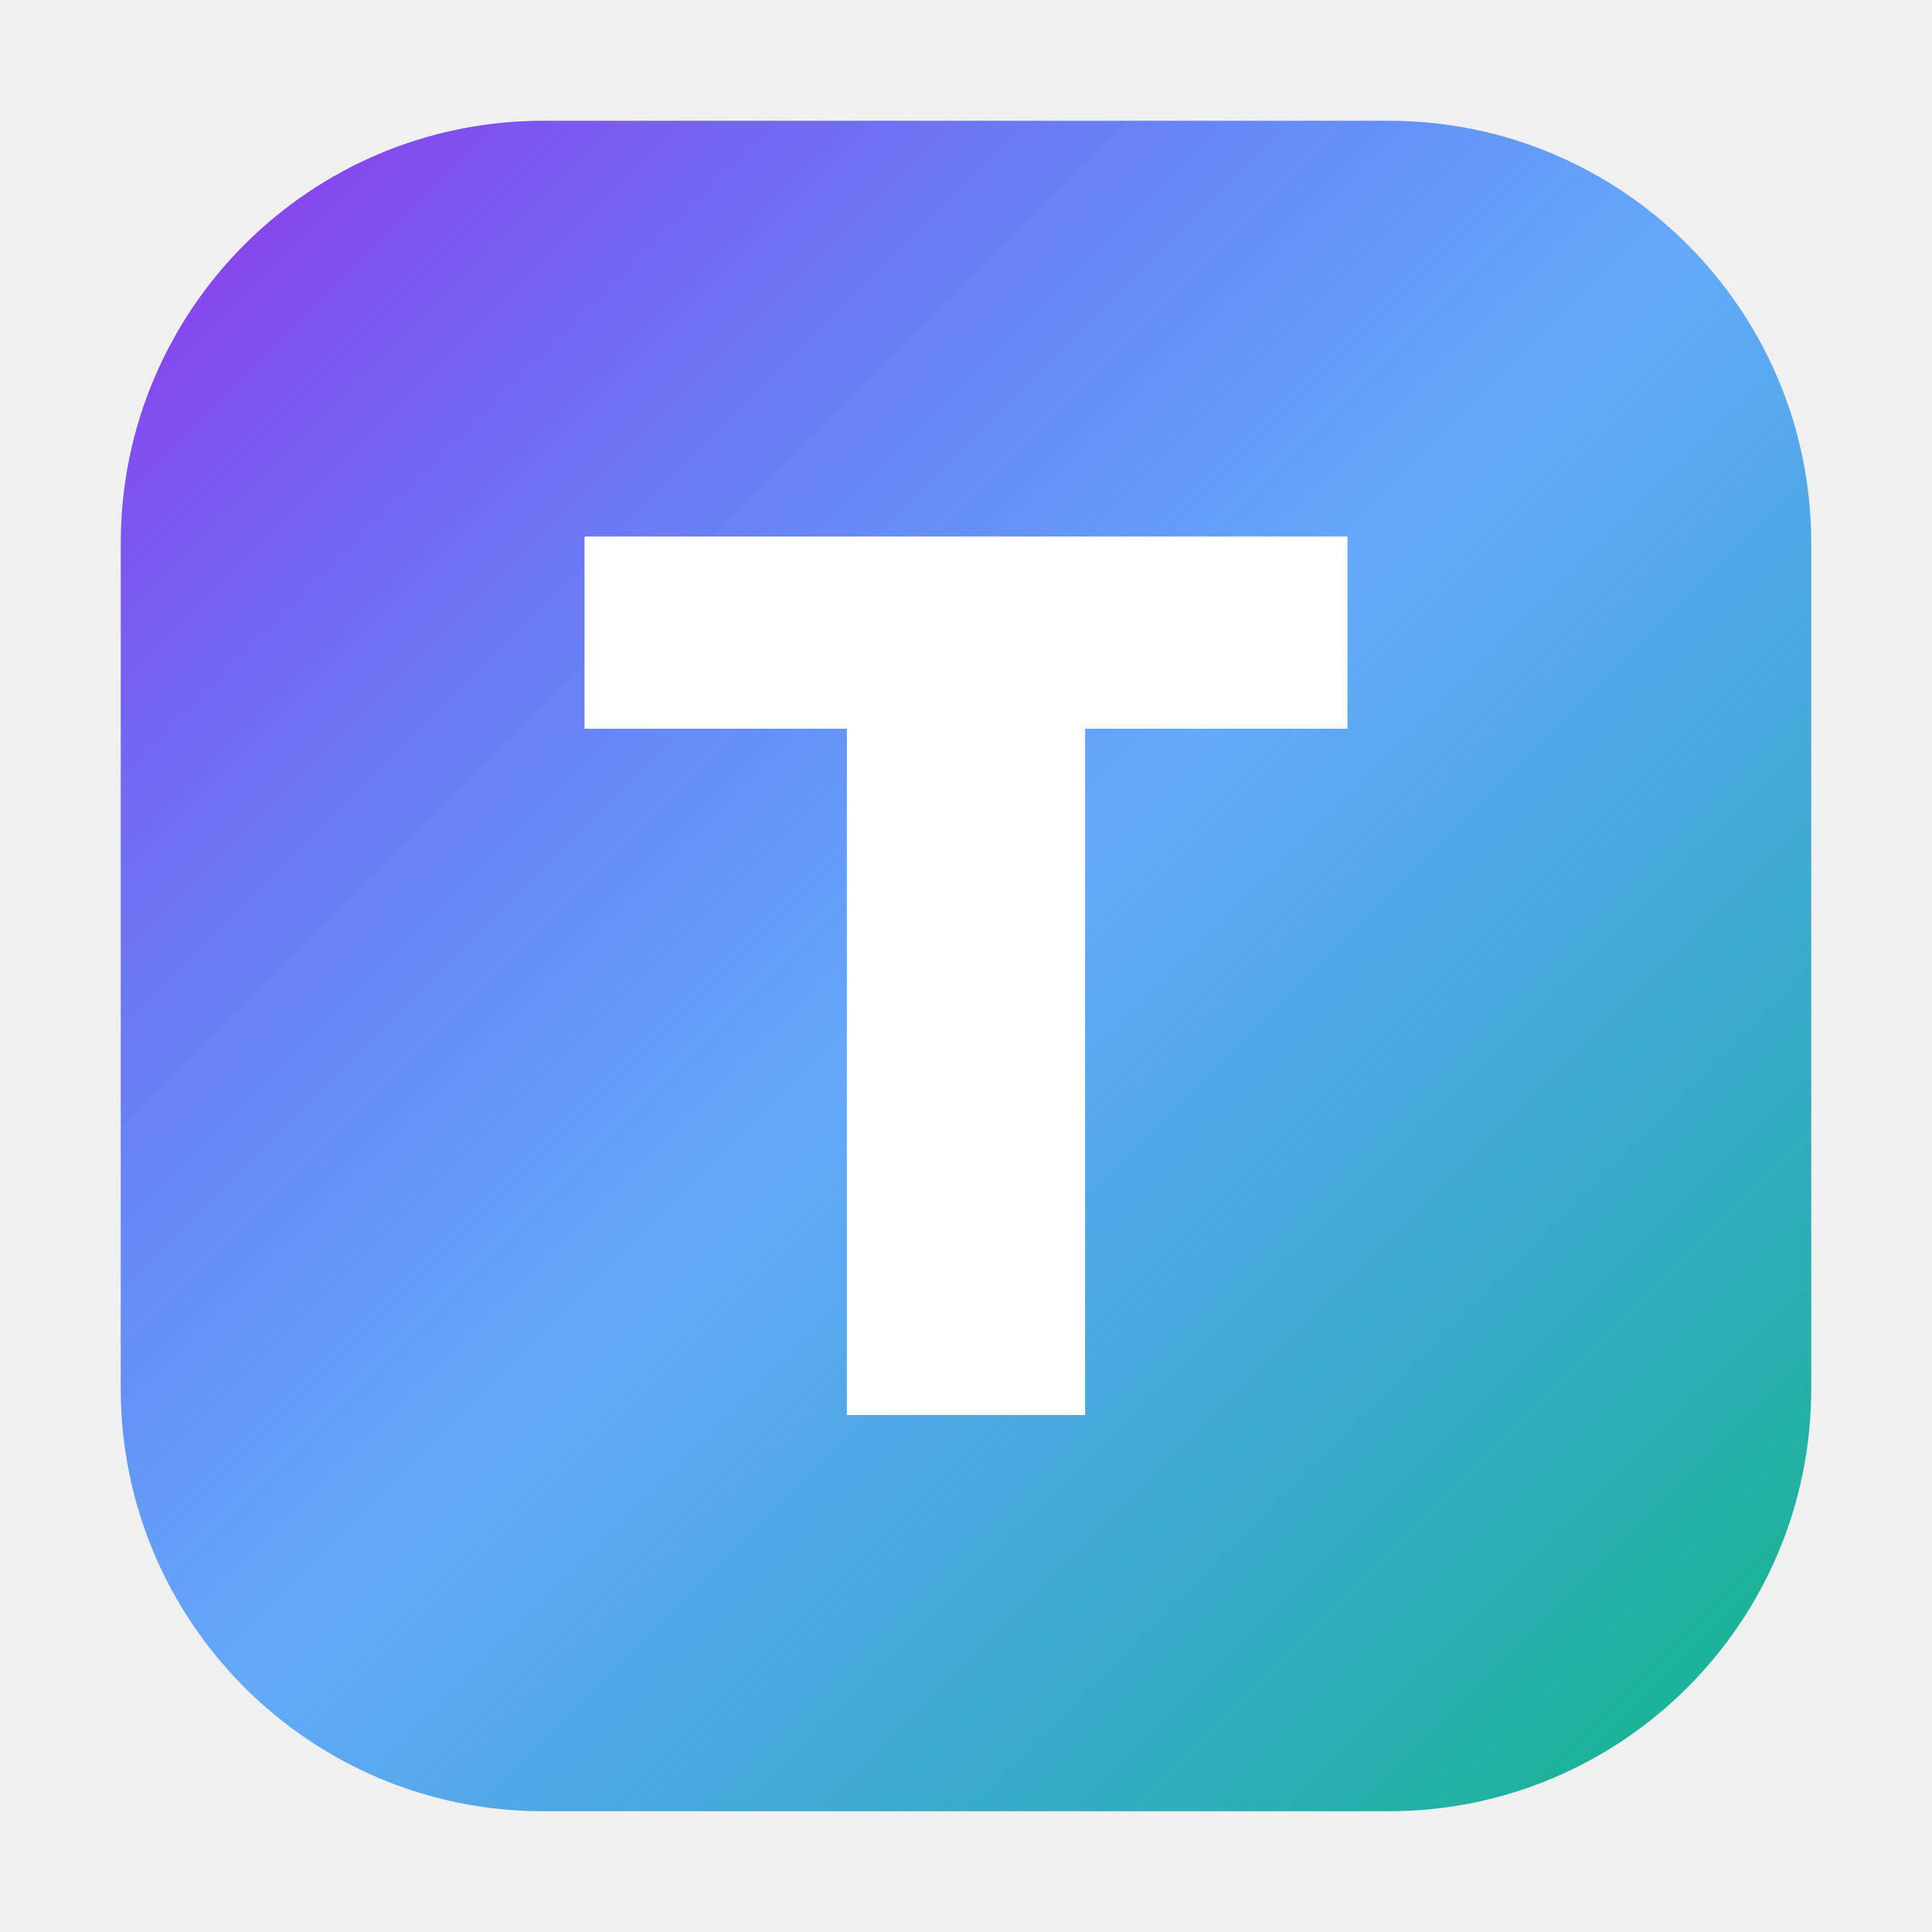
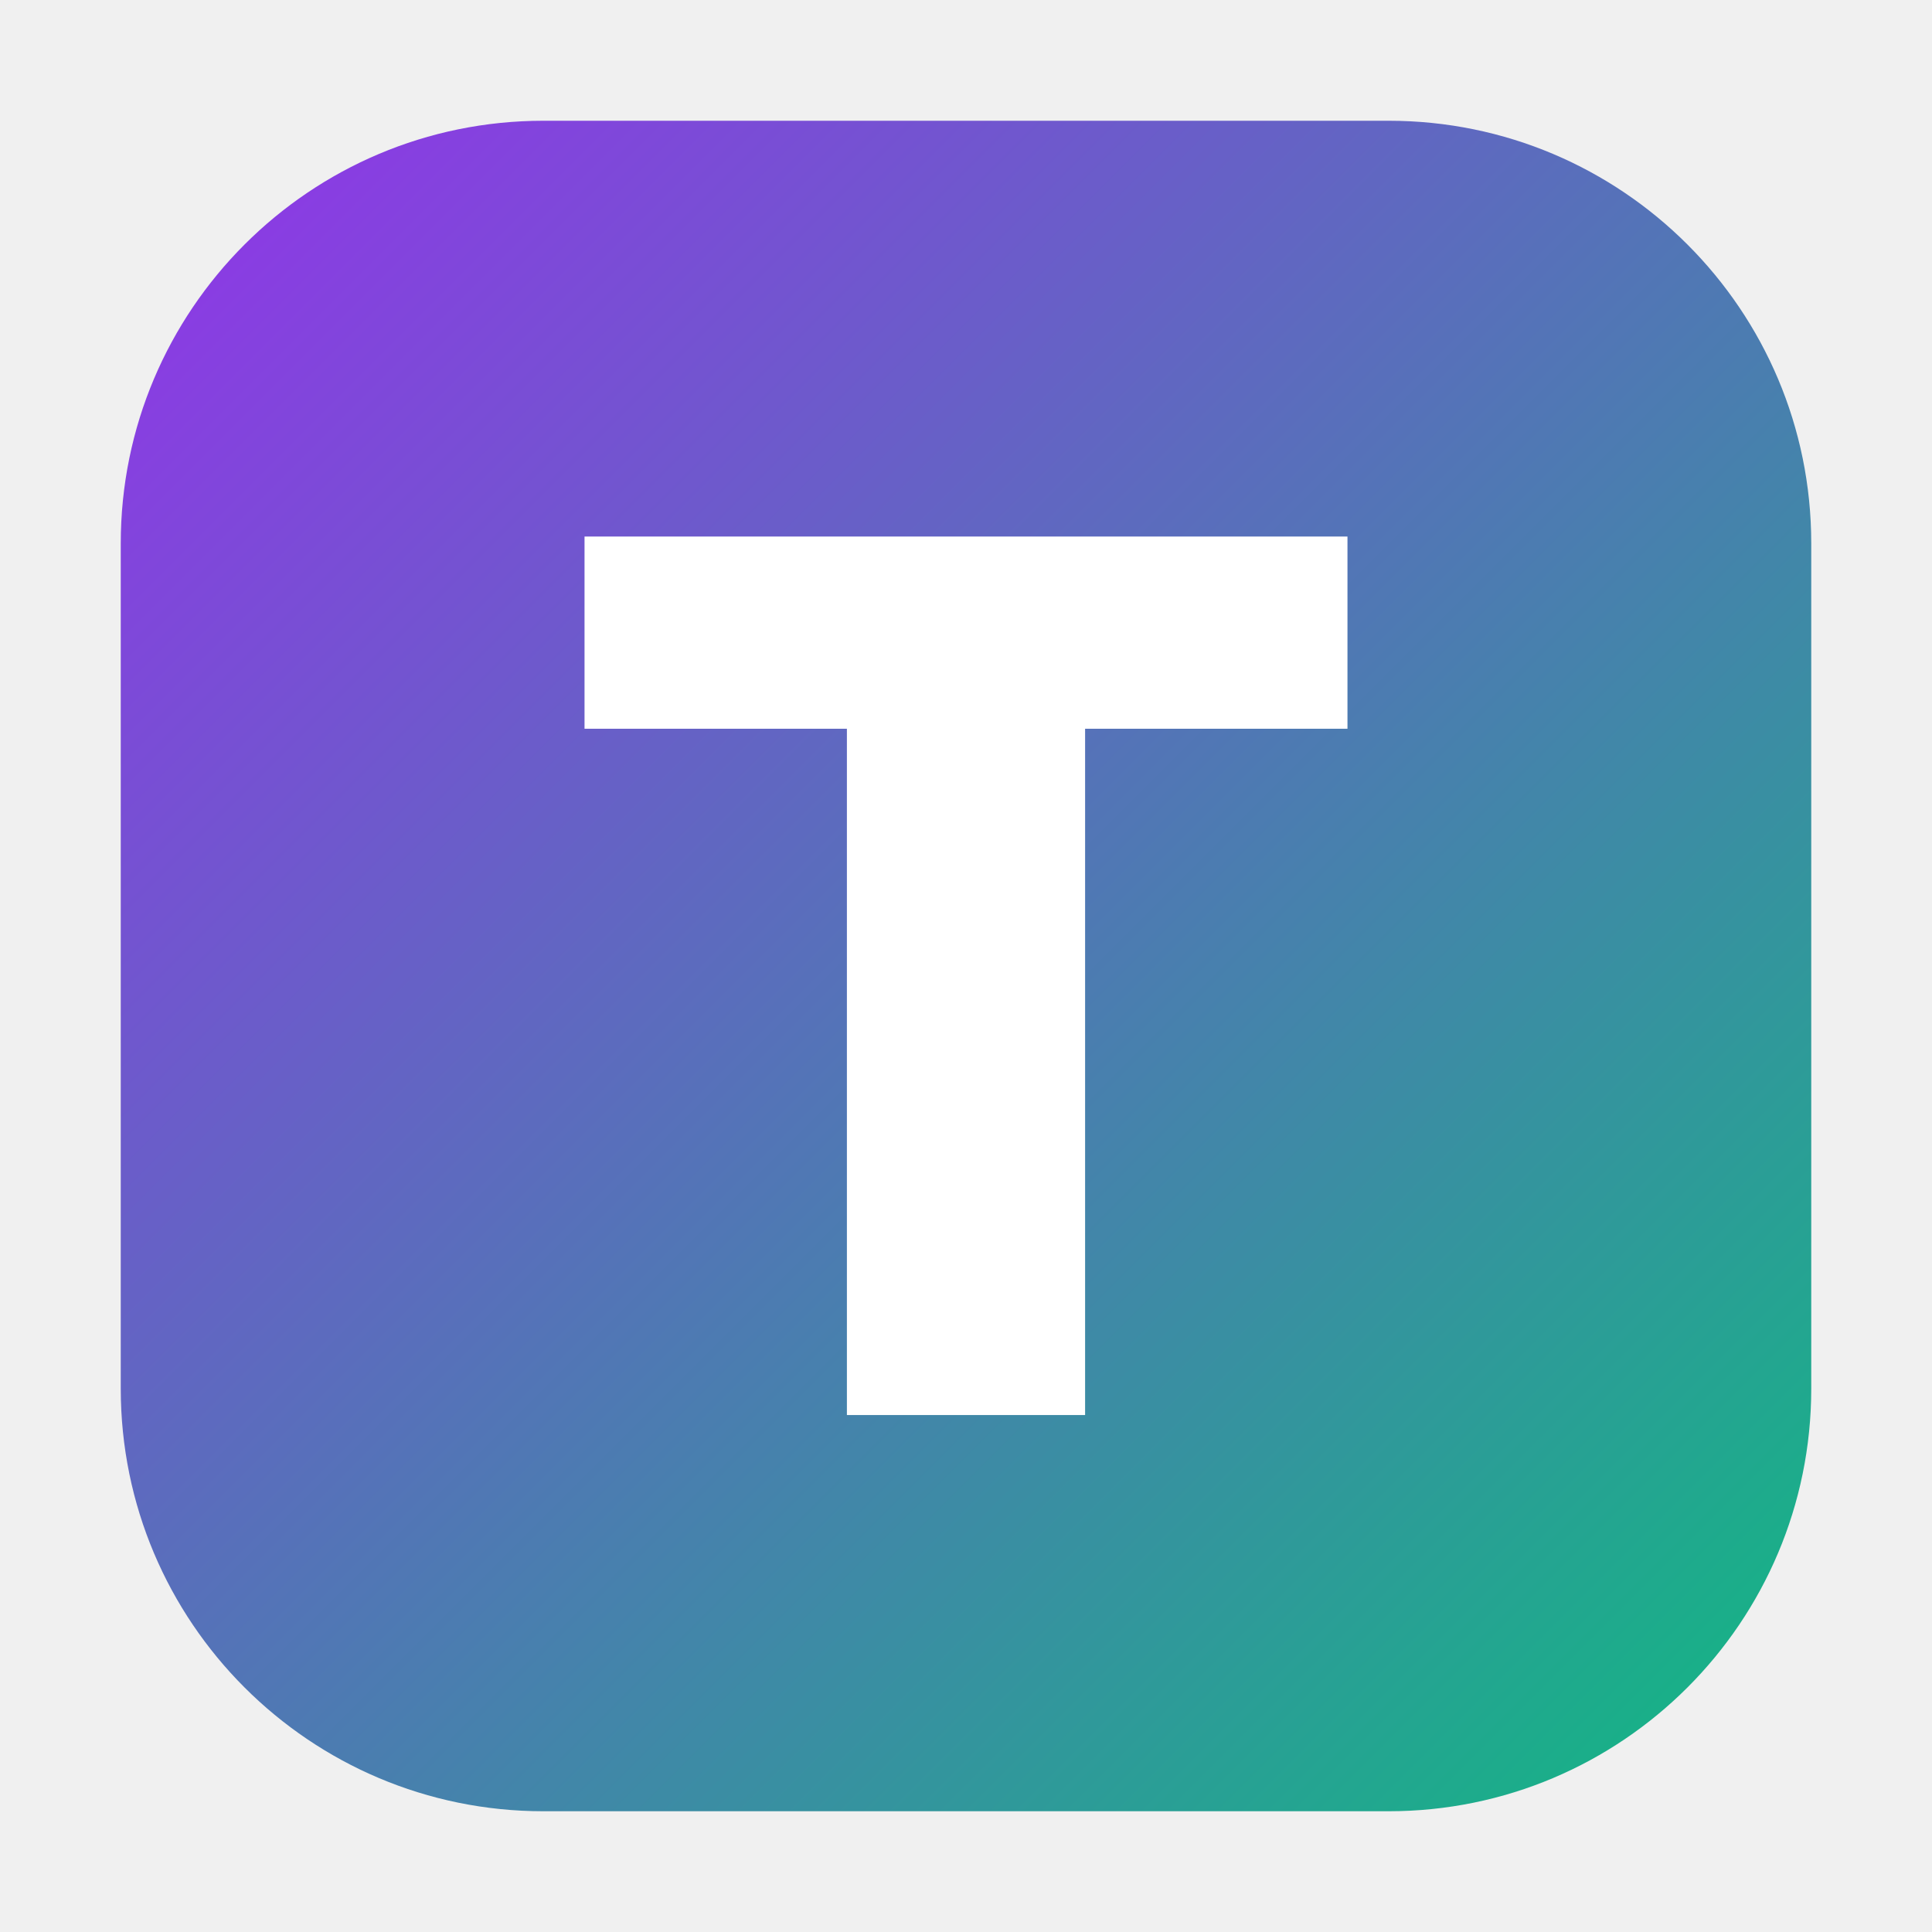
<svg xmlns="http://www.w3.org/2000/svg" viewBox="0 0 512 512">
  <defs>
    <linearGradient id="tGradient" x1="0%" y1="0%" x2="100%" y2="100%">
      <stop offset="0%" stop-color="#9333ea" />
-       <stop offset="50%" stop-color="#0278ff96" />
      <stop offset="100%" stop-color="#10b981" />
    </linearGradient>
  </defs>
  <rect x="32" y="32" width="448" height="448" rx="112" ry="112" fill="url(#tGradient)" />
  <text x="256" y="375" font-family="Inter, sans-serif" font-weight="900" font-size="320" fill="#ffffff" text-anchor="middle">T</text>
</svg>
